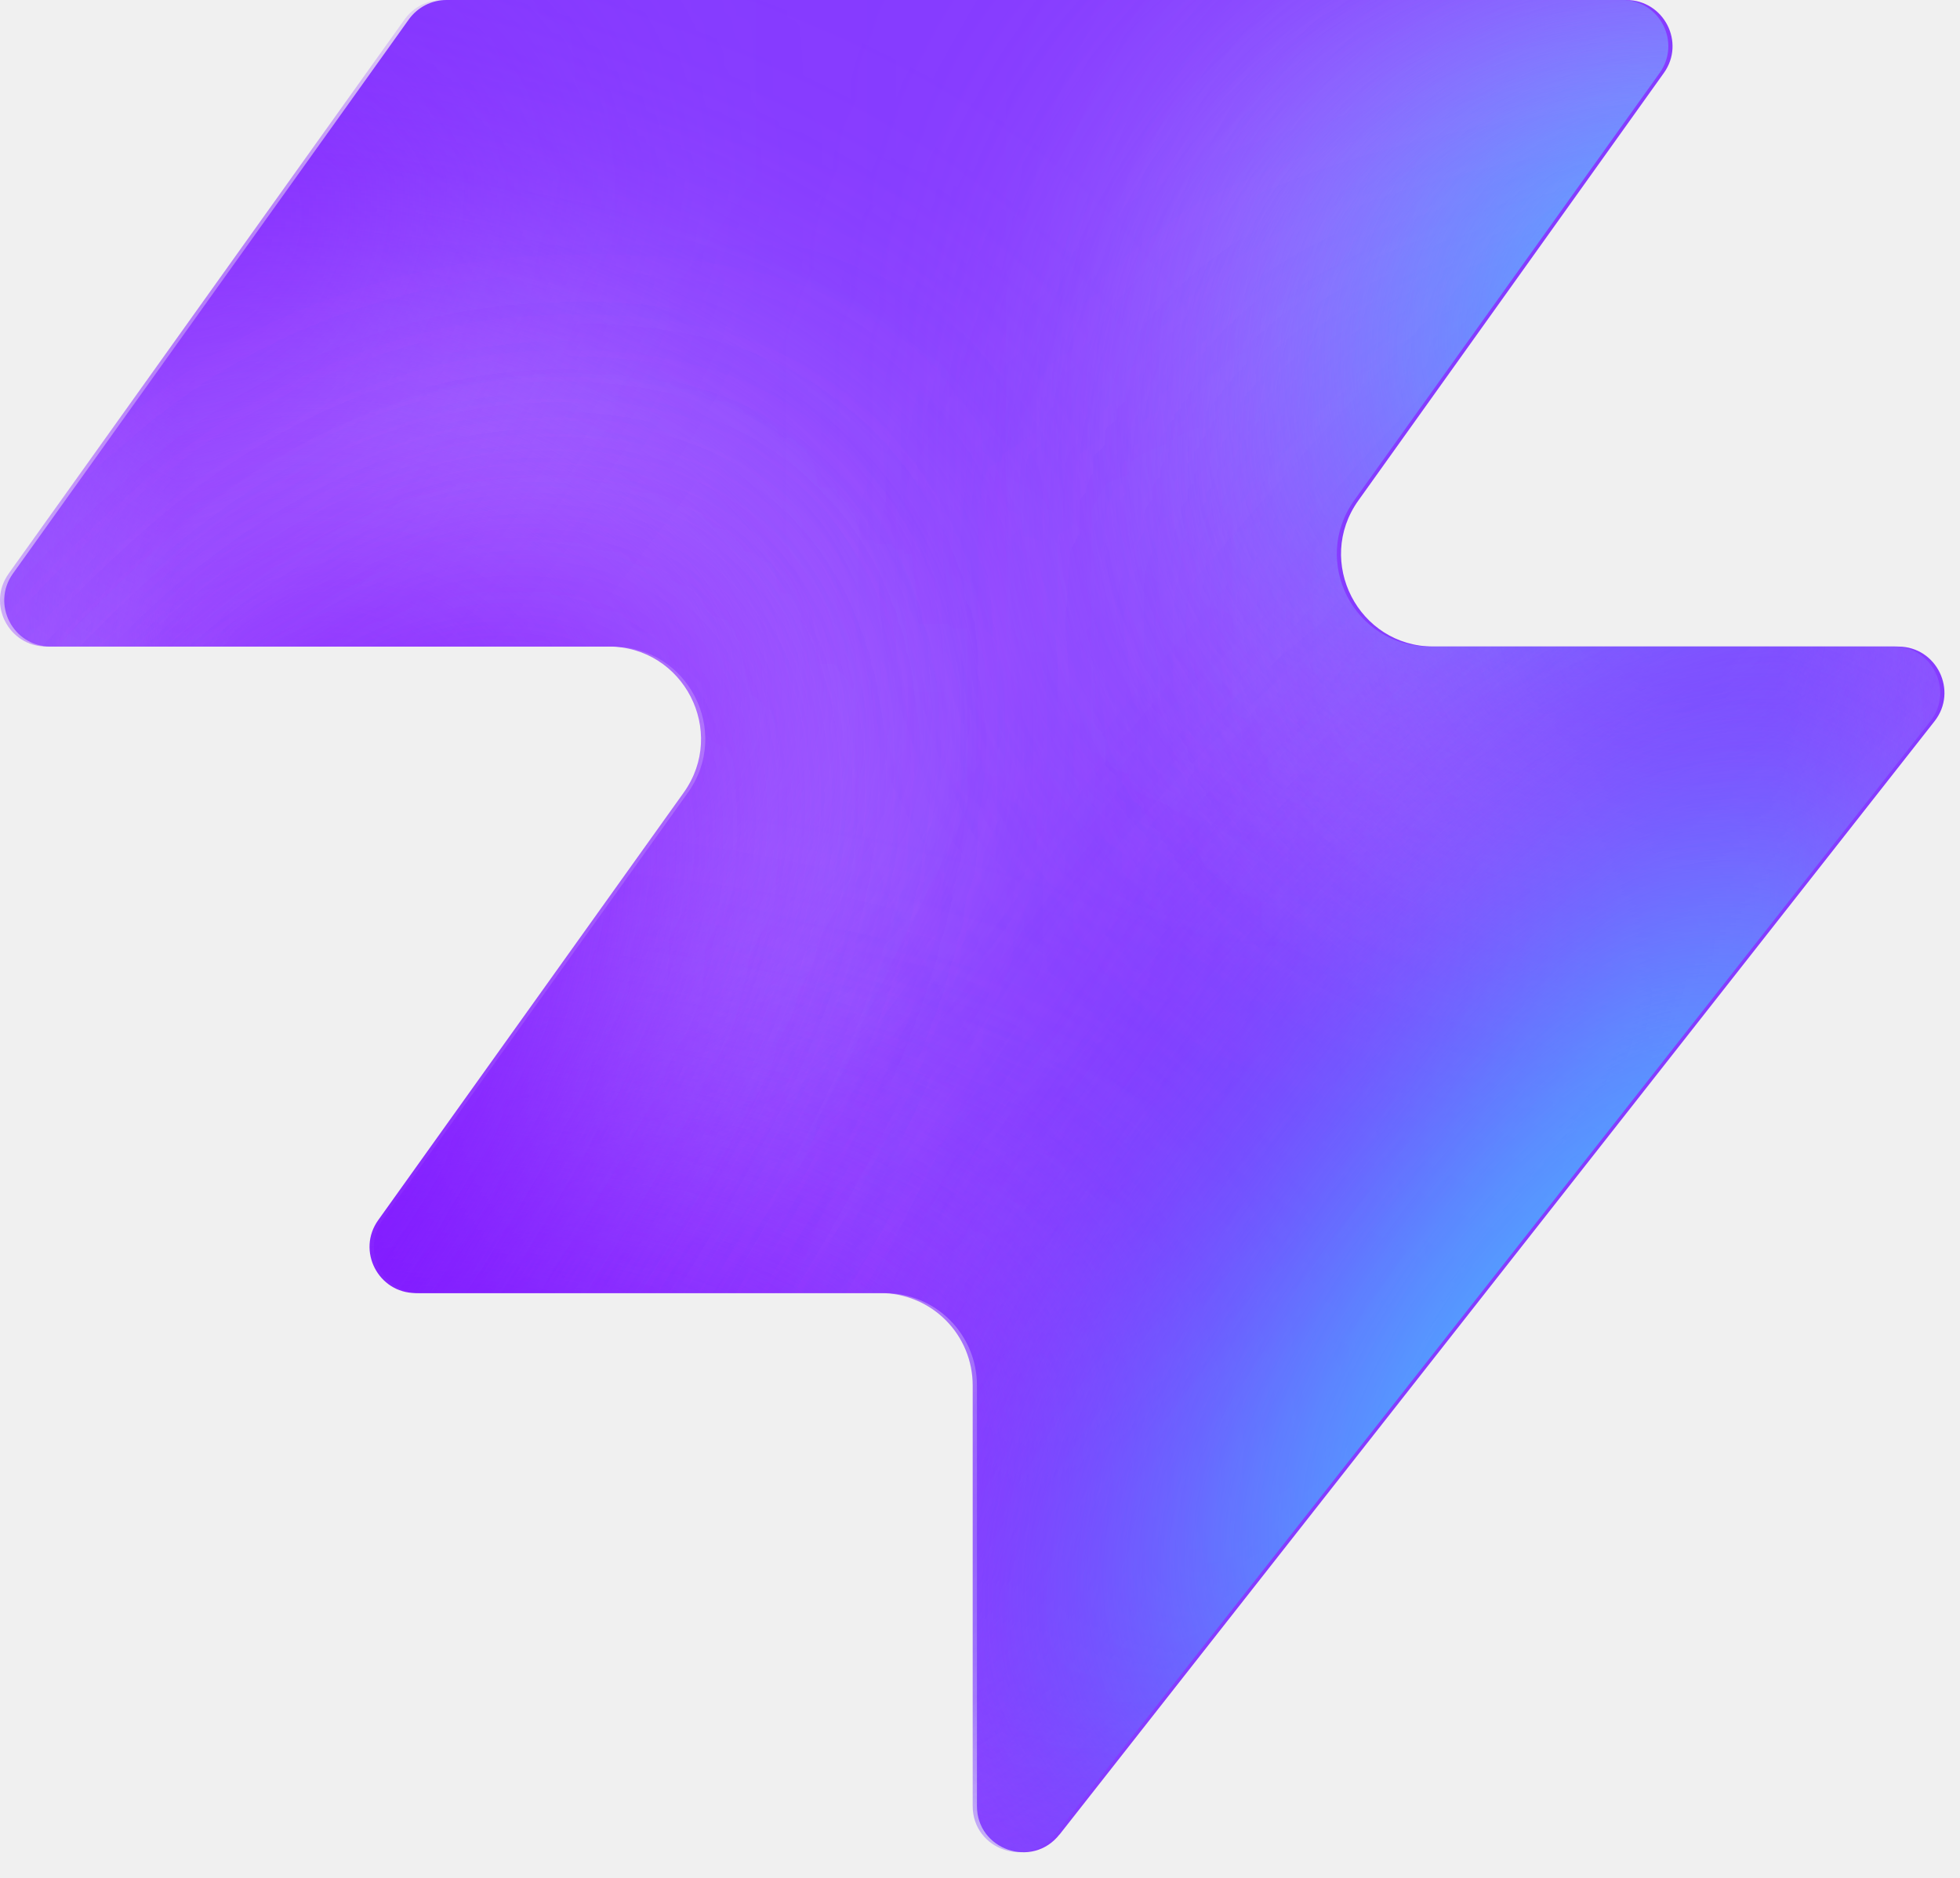
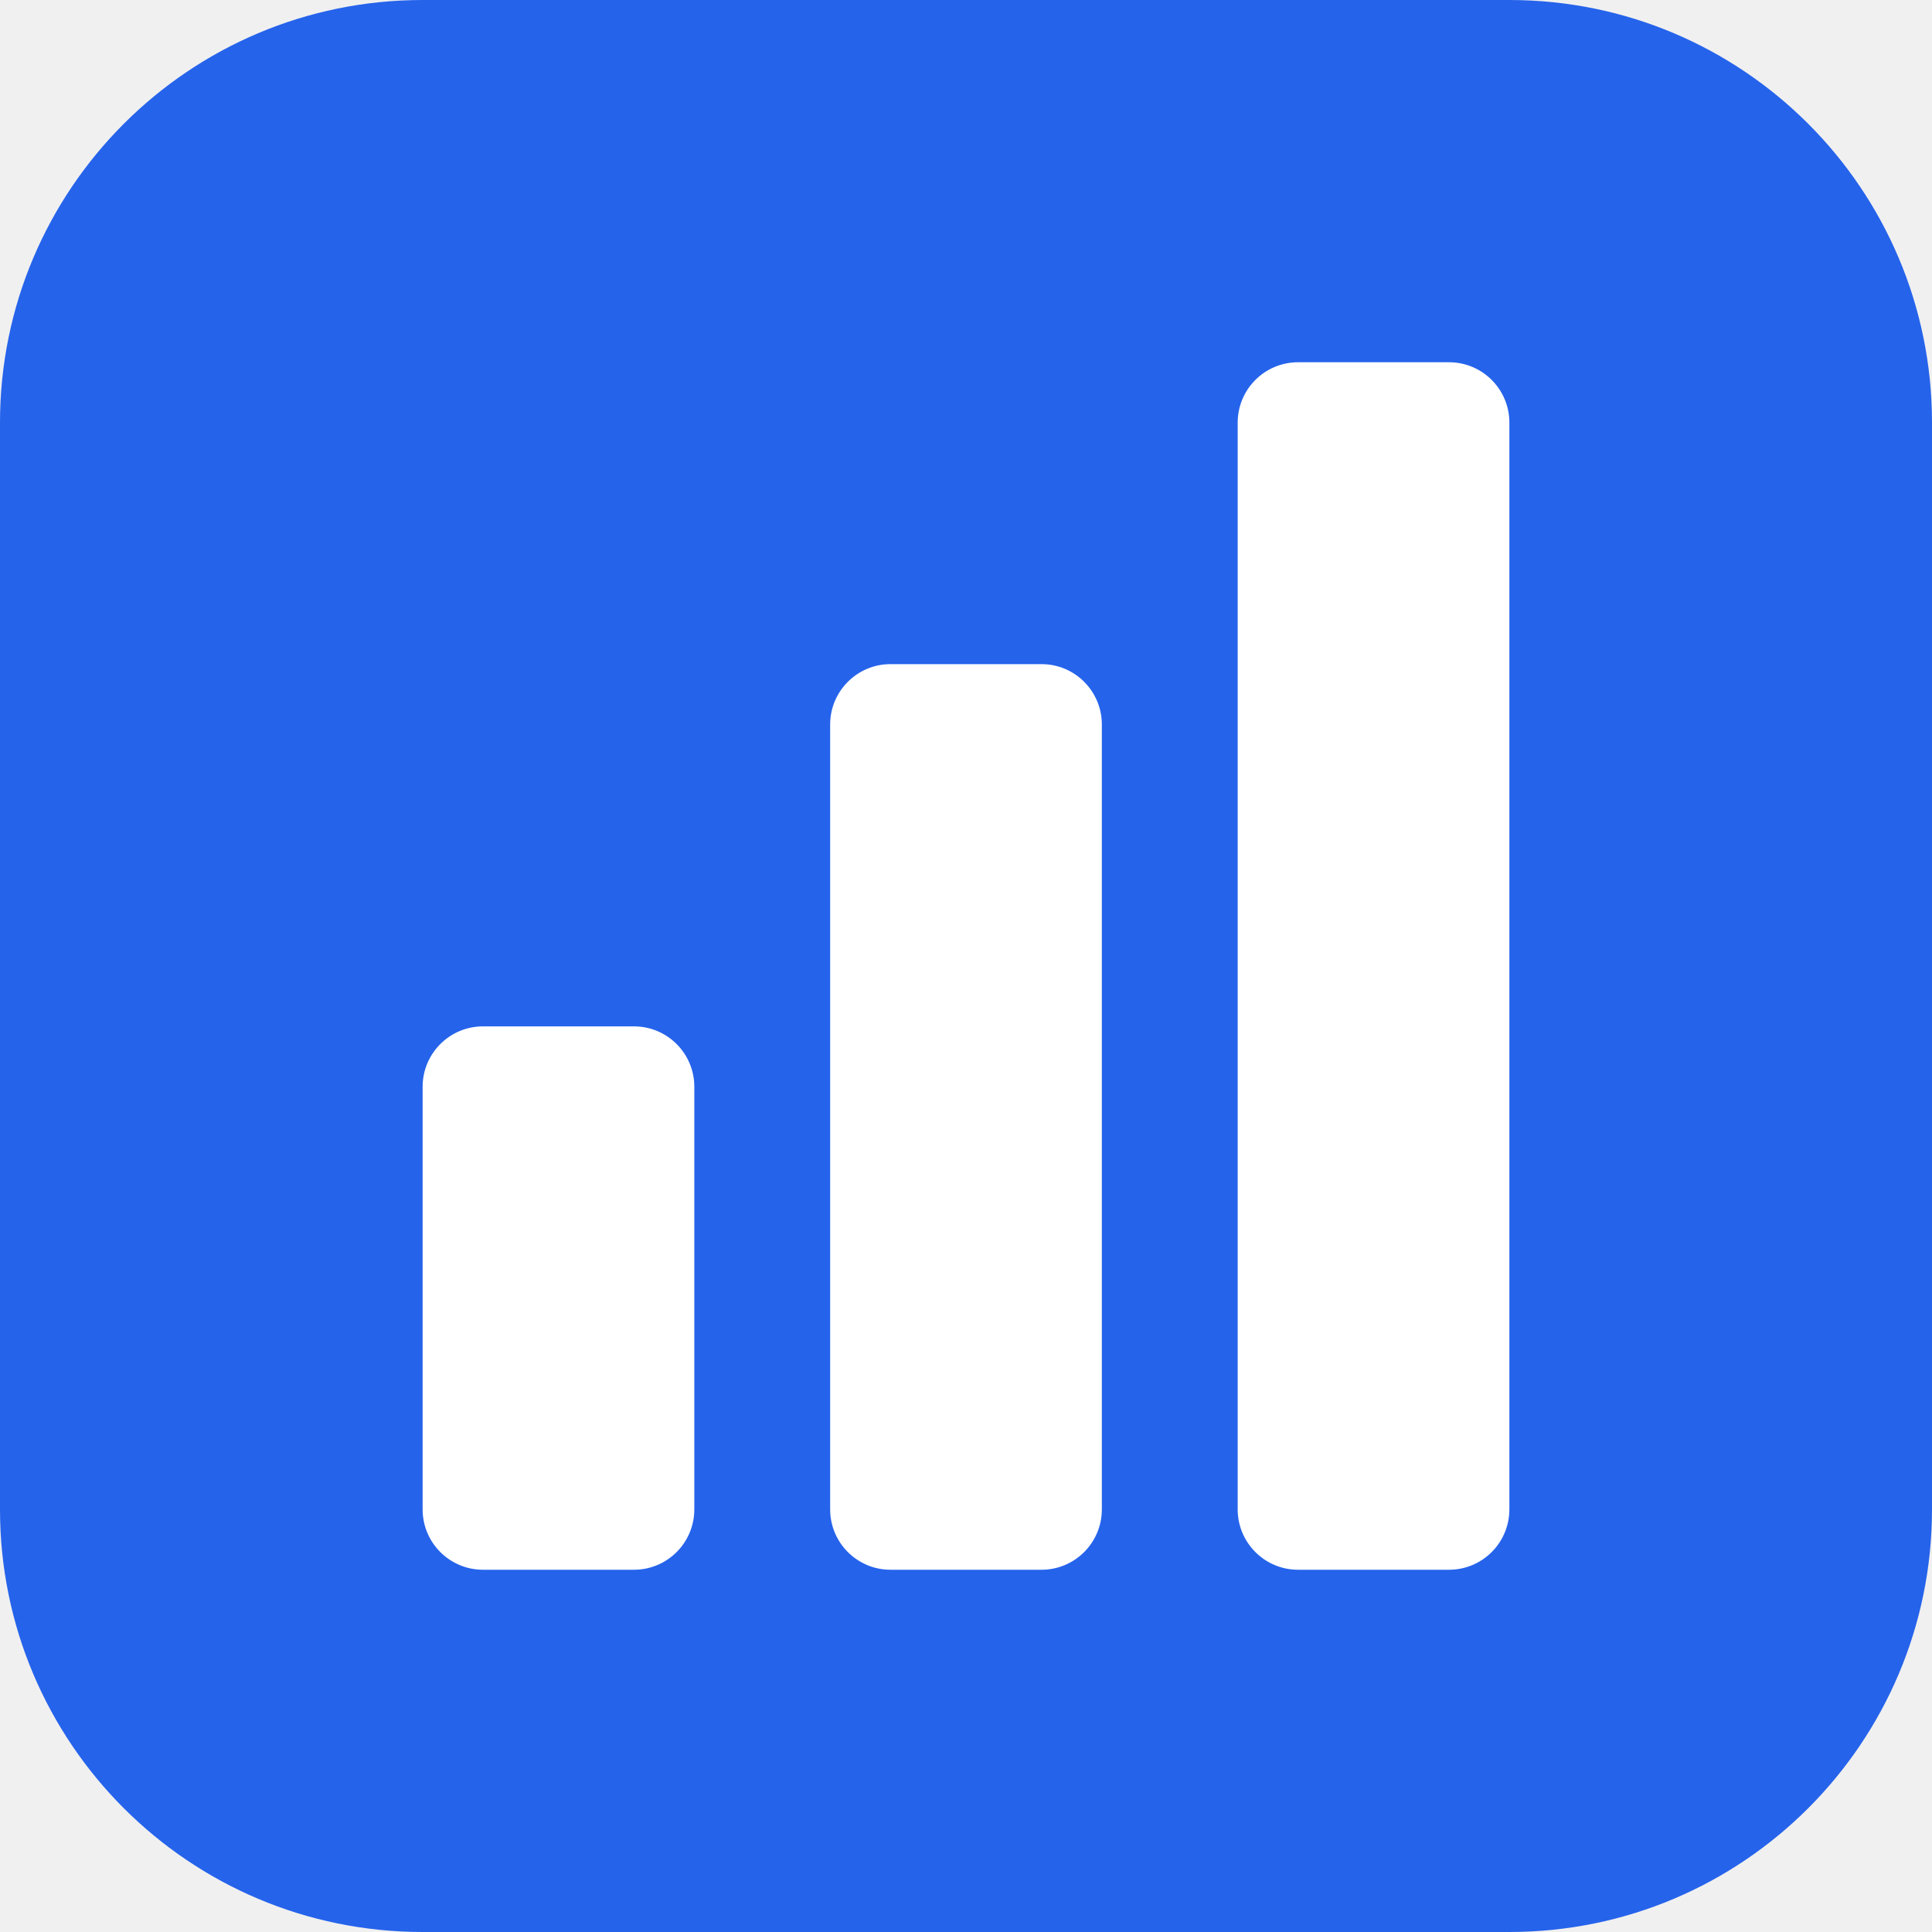
- <svg xmlns="http://www.w3.org/2000/svg" width="48" height="46" fill="none" viewBox="0 0 48 46">
-   <path fill="#863bff" d="M25.946 44.938c-.664.845-2.021.375-2.021-.698V33.937a2.26 2.26 0 0 0-2.262-2.262H10.287c-.92 0-1.456-1.04-.92-1.788l7.48-10.471c1.07-1.497 0-3.578-1.842-3.578H1.237c-.92 0-1.456-1.04-.92-1.788L10.013.474c.214-.297.556-.474.92-.474h28.894c.92 0 1.456 1.04.92 1.788l-7.48 10.471c-1.07 1.498 0 3.579 1.842 3.579h11.377c.943 0 1.473 1.088.89 1.83L25.947 44.94z" style="fill:#863bff;fill:color(display-p3 .525 .23 1);fill-opacity:1" />
-   <mask id="a" width="48" height="46" x="0" y="0" maskUnits="userSpaceOnUse" style="mask-type:alpha">
-     <path fill="#000" d="M25.842 44.938c-.664.844-2.021.375-2.021-.698V33.937a2.26 2.26 0 0 0-2.262-2.262H10.183c-.92 0-1.456-1.04-.92-1.788l7.48-10.471c1.07-1.498 0-3.579-1.842-3.579H1.133c-.92 0-1.456-1.04-.92-1.787L9.91.473c.214-.297.556-.474.92-.474h28.894c.92 0 1.456 1.04.92 1.788l-7.48 10.471c-1.07 1.498 0 3.578 1.842 3.578h11.377c.943 0 1.473 1.088.89 1.832L25.843 44.94z" style="fill:#000;fill-opacity:1" />
-   </mask>
-   <g mask="url(#a)">
-     <g filter="url(#b)">
-       <ellipse cx="5.508" cy="14.704" fill="#ede6ff" rx="5.508" ry="14.704" style="fill:#ede6ff;fill:color(display-p3 .927 .903 1);fill-opacity:1" transform="matrix(.00324 1 1 -.00324 -4.47 31.516)" />
-     </g>
-     <g filter="url(#c)">
-       <ellipse cx="10.399" cy="29.851" fill="#ede6ff" rx="10.399" ry="29.851" style="fill:#ede6ff;fill:color(display-p3 .927 .903 1);fill-opacity:1" transform="matrix(.00324 1 1 -.00324 -39.328 7.883)" />
-     </g>
-     <g filter="url(#d)">
-       <ellipse cx="5.508" cy="30.487" fill="#7e14ff" rx="5.508" ry="30.487" style="fill:#7e14ff;fill:color(display-p3 .492 .077 1);fill-opacity:1" transform="rotate(89.814 -25.913 -14.639)scale(1 -1)" />
-     </g>
-     <g filter="url(#e)">
-       <ellipse cx="5.508" cy="30.599" fill="#7e14ff" rx="5.508" ry="30.599" style="fill:#7e14ff;fill:color(display-p3 .492 .077 1);fill-opacity:1" transform="rotate(89.814 -32.644 -3.334)scale(1 -1)" />
-     </g>
-     <g filter="url(#f)">
-       <ellipse cx="5.508" cy="30.599" fill="#7e14ff" rx="5.508" ry="30.599" style="fill:#7e14ff;fill:color(display-p3 .492 .077 1);fill-opacity:1" transform="matrix(.00324 1 1 -.00324 -34.34 30.47)" />
-     </g>
-     <g filter="url(#g)">
-       <ellipse cx="14.072" cy="22.078" fill="#ede6ff" rx="14.072" ry="22.078" style="fill:#ede6ff;fill:color(display-p3 .927 .903 1);fill-opacity:1" transform="rotate(93.35 24.506 48.493)scale(-1 1)" />
-     </g>
-     <g filter="url(#h)">
-       <ellipse cx="3.47" cy="21.501" fill="#7e14ff" rx="3.47" ry="21.501" style="fill:#7e14ff;fill:color(display-p3 .492 .077 1);fill-opacity:1" transform="rotate(89.009 28.708 47.59)scale(-1 1)" />
-     </g>
-     <g filter="url(#i)">
-       <ellipse cx="3.47" cy="21.501" fill="#7e14ff" rx="3.47" ry="21.501" style="fill:#7e14ff;fill:color(display-p3 .492 .077 1);fill-opacity:1" transform="rotate(89.009 28.708 47.59)scale(-1 1)" />
-     </g>
-     <g filter="url(#j)">
-       <ellipse cx=".387" cy="8.972" fill="#7e14ff" rx="4.407" ry="29.108" style="fill:#7e14ff;fill:color(display-p3 .492 .077 1);fill-opacity:1" transform="rotate(39.51 .387 8.972)" />
-     </g>
-     <g filter="url(#k)">
-       <ellipse cx="47.523" cy="-6.092" fill="#7e14ff" rx="4.407" ry="29.108" style="fill:#7e14ff;fill:color(display-p3 .492 .077 1);fill-opacity:1" transform="rotate(37.892 47.523 -6.092)" />
-     </g>
-     <g filter="url(#l)">
-       <ellipse cx="41.412" cy="6.333" fill="#47bfff" rx="5.971" ry="9.665" style="fill:#47bfff;fill:color(display-p3 .28 .748 1);fill-opacity:1" transform="rotate(37.892 41.412 6.333)" />
-     </g>
-     <g filter="url(#m)">
-       <ellipse cx="-1.879" cy="38.332" fill="#7e14ff" rx="4.407" ry="29.108" style="fill:#7e14ff;fill:color(display-p3 .492 .077 1);fill-opacity:1" transform="rotate(37.892 -1.88 38.332)" />
-     </g>
-     <g filter="url(#n)">
-       <ellipse cx="-1.879" cy="38.332" fill="#7e14ff" rx="4.407" ry="29.108" style="fill:#7e14ff;fill:color(display-p3 .492 .077 1);fill-opacity:1" transform="rotate(37.892 -1.88 38.332)" />
-     </g>
-     <g filter="url(#o)">
-       <ellipse cx="35.651" cy="29.907" fill="#7e14ff" rx="4.407" ry="29.108" style="fill:#7e14ff;fill:color(display-p3 .492 .077 1);fill-opacity:1" transform="rotate(37.892 35.651 29.907)" />
-     </g>
-     <g filter="url(#p)">
-       <ellipse cx="38.418" cy="32.4" fill="#47bfff" rx="5.971" ry="15.297" style="fill:#47bfff;fill:color(display-p3 .28 .748 1);fill-opacity:1" transform="rotate(37.892 38.418 32.4)" />
-     </g>
-   </g>
-   <defs>
-     <filter id="b" width="60.045" height="41.654" x="-19.77" y="16.149" color-interpolation-filters="sRGB" filterUnits="userSpaceOnUse">
-       <feFlood flood-opacity="0" result="BackgroundImageFix" />
-       <feBlend in="SourceGraphic" in2="BackgroundImageFix" result="shape" />
-       <feGaussianBlur result="effect1_foregroundBlur_2002_17158" stdDeviation="7.659" />
-     </filter>
-     <filter id="c" width="90.34" height="51.437" x="-54.613" y="-7.533" color-interpolation-filters="sRGB" filterUnits="userSpaceOnUse">
-       <feFlood flood-opacity="0" result="BackgroundImageFix" />
-       <feBlend in="SourceGraphic" in2="BackgroundImageFix" result="shape" />
-       <feGaussianBlur result="effect1_foregroundBlur_2002_17158" stdDeviation="7.659" />
-     </filter>
-     <filter id="d" width="79.355" height="29.4" x="-49.64" y="2.03" color-interpolation-filters="sRGB" filterUnits="userSpaceOnUse">
-       <feFlood flood-opacity="0" result="BackgroundImageFix" />
-       <feBlend in="SourceGraphic" in2="BackgroundImageFix" result="shape" />
-       <feGaussianBlur result="effect1_foregroundBlur_2002_17158" stdDeviation="4.596" />
-     </filter>
-     <filter id="e" width="79.579" height="29.4" x="-45.045" y="20.029" color-interpolation-filters="sRGB" filterUnits="userSpaceOnUse">
-       <feFlood flood-opacity="0" result="BackgroundImageFix" />
-       <feBlend in="SourceGraphic" in2="BackgroundImageFix" result="shape" />
-       <feGaussianBlur result="effect1_foregroundBlur_2002_17158" stdDeviation="4.596" />
-     </filter>
-     <filter id="f" width="79.579" height="29.4" x="-43.513" y="21.178" color-interpolation-filters="sRGB" filterUnits="userSpaceOnUse">
-       <feFlood flood-opacity="0" result="BackgroundImageFix" />
-       <feBlend in="SourceGraphic" in2="BackgroundImageFix" result="shape" />
-       <feGaussianBlur result="effect1_foregroundBlur_2002_17158" stdDeviation="4.596" />
-     </filter>
-     <filter id="g" width="74.749" height="58.852" x="15.756" y="-17.901" color-interpolation-filters="sRGB" filterUnits="userSpaceOnUse">
-       <feFlood flood-opacity="0" result="BackgroundImageFix" />
-       <feBlend in="SourceGraphic" in2="BackgroundImageFix" result="shape" />
-       <feGaussianBlur result="effect1_foregroundBlur_2002_17158" stdDeviation="7.659" />
-     </filter>
-     <filter id="h" width="61.377" height="25.362" x="23.548" y="2.284" color-interpolation-filters="sRGB" filterUnits="userSpaceOnUse">
-       <feFlood flood-opacity="0" result="BackgroundImageFix" />
-       <feBlend in="SourceGraphic" in2="BackgroundImageFix" result="shape" />
-       <feGaussianBlur result="effect1_foregroundBlur_2002_17158" stdDeviation="4.596" />
-     </filter>
-     <filter id="i" width="61.377" height="25.362" x="23.548" y="2.284" color-interpolation-filters="sRGB" filterUnits="userSpaceOnUse">
-       <feFlood flood-opacity="0" result="BackgroundImageFix" />
-       <feBlend in="SourceGraphic" in2="BackgroundImageFix" result="shape" />
-       <feGaussianBlur result="effect1_foregroundBlur_2002_17158" stdDeviation="4.596" />
-     </filter>
-     <filter id="j" width="56.045" height="63.649" x="-27.636" y="-22.853" color-interpolation-filters="sRGB" filterUnits="userSpaceOnUse">
-       <feFlood flood-opacity="0" result="BackgroundImageFix" />
-       <feBlend in="SourceGraphic" in2="BackgroundImageFix" result="shape" />
-       <feGaussianBlur result="effect1_foregroundBlur_2002_17158" stdDeviation="4.596" />
-     </filter>
-     <filter id="k" width="54.814" height="64.646" x="20.116" y="-38.415" color-interpolation-filters="sRGB" filterUnits="userSpaceOnUse">
-       <feFlood flood-opacity="0" result="BackgroundImageFix" />
-       <feBlend in="SourceGraphic" in2="BackgroundImageFix" result="shape" />
-       <feGaussianBlur result="effect1_foregroundBlur_2002_17158" stdDeviation="4.596" />
-     </filter>
-     <filter id="l" width="33.541" height="35.313" x="24.641" y="-11.323" color-interpolation-filters="sRGB" filterUnits="userSpaceOnUse">
-       <feFlood flood-opacity="0" result="BackgroundImageFix" />
-       <feBlend in="SourceGraphic" in2="BackgroundImageFix" result="shape" />
-       <feGaussianBlur result="effect1_foregroundBlur_2002_17158" stdDeviation="4.596" />
-     </filter>
-     <filter id="m" width="54.814" height="64.646" x="-29.286" y="6.009" color-interpolation-filters="sRGB" filterUnits="userSpaceOnUse">
-       <feFlood flood-opacity="0" result="BackgroundImageFix" />
-       <feBlend in="SourceGraphic" in2="BackgroundImageFix" result="shape" />
-       <feGaussianBlur result="effect1_foregroundBlur_2002_17158" stdDeviation="4.596" />
-     </filter>
-     <filter id="n" width="54.814" height="64.646" x="-29.286" y="6.009" color-interpolation-filters="sRGB" filterUnits="userSpaceOnUse">
-       <feFlood flood-opacity="0" result="BackgroundImageFix" />
-       <feBlend in="SourceGraphic" in2="BackgroundImageFix" result="shape" />
-       <feGaussianBlur result="effect1_foregroundBlur_2002_17158" stdDeviation="4.596" />
-     </filter>
-     <filter id="o" width="54.814" height="64.646" x="8.244" y="-2.416" color-interpolation-filters="sRGB" filterUnits="userSpaceOnUse">
-       <feFlood flood-opacity="0" result="BackgroundImageFix" />
-       <feBlend in="SourceGraphic" in2="BackgroundImageFix" result="shape" />
-       <feGaussianBlur result="effect1_foregroundBlur_2002_17158" stdDeviation="4.596" />
-     </filter>
-     <filter id="p" width="39.409" height="43.623" x="18.713" y="10.588" color-interpolation-filters="sRGB" filterUnits="userSpaceOnUse">
-       <feFlood flood-opacity="0" result="BackgroundImageFix" />
-       <feBlend in="SourceGraphic" in2="BackgroundImageFix" result="shape" />
-       <feGaussianBlur result="effect1_foregroundBlur_2002_17158" stdDeviation="4.596" />
-     </filter>
-   </defs>
+ <svg xmlns="http://www.w3.org/2000/svg" viewBox="0 0 32 32">
+   <rect width="32" height="32" rx="7" fill="#2563eb" />
+   <rect x="7" y="17" width="4.5" height="9" rx="1" fill="#fff" />
+   <rect x="13.75" y="11" width="4.5" height="15" rx="1" fill="#fff" />
+   <rect x="20.5" y="6" width="4.5" height="20" rx="1" fill="#fff" />
</svg>
